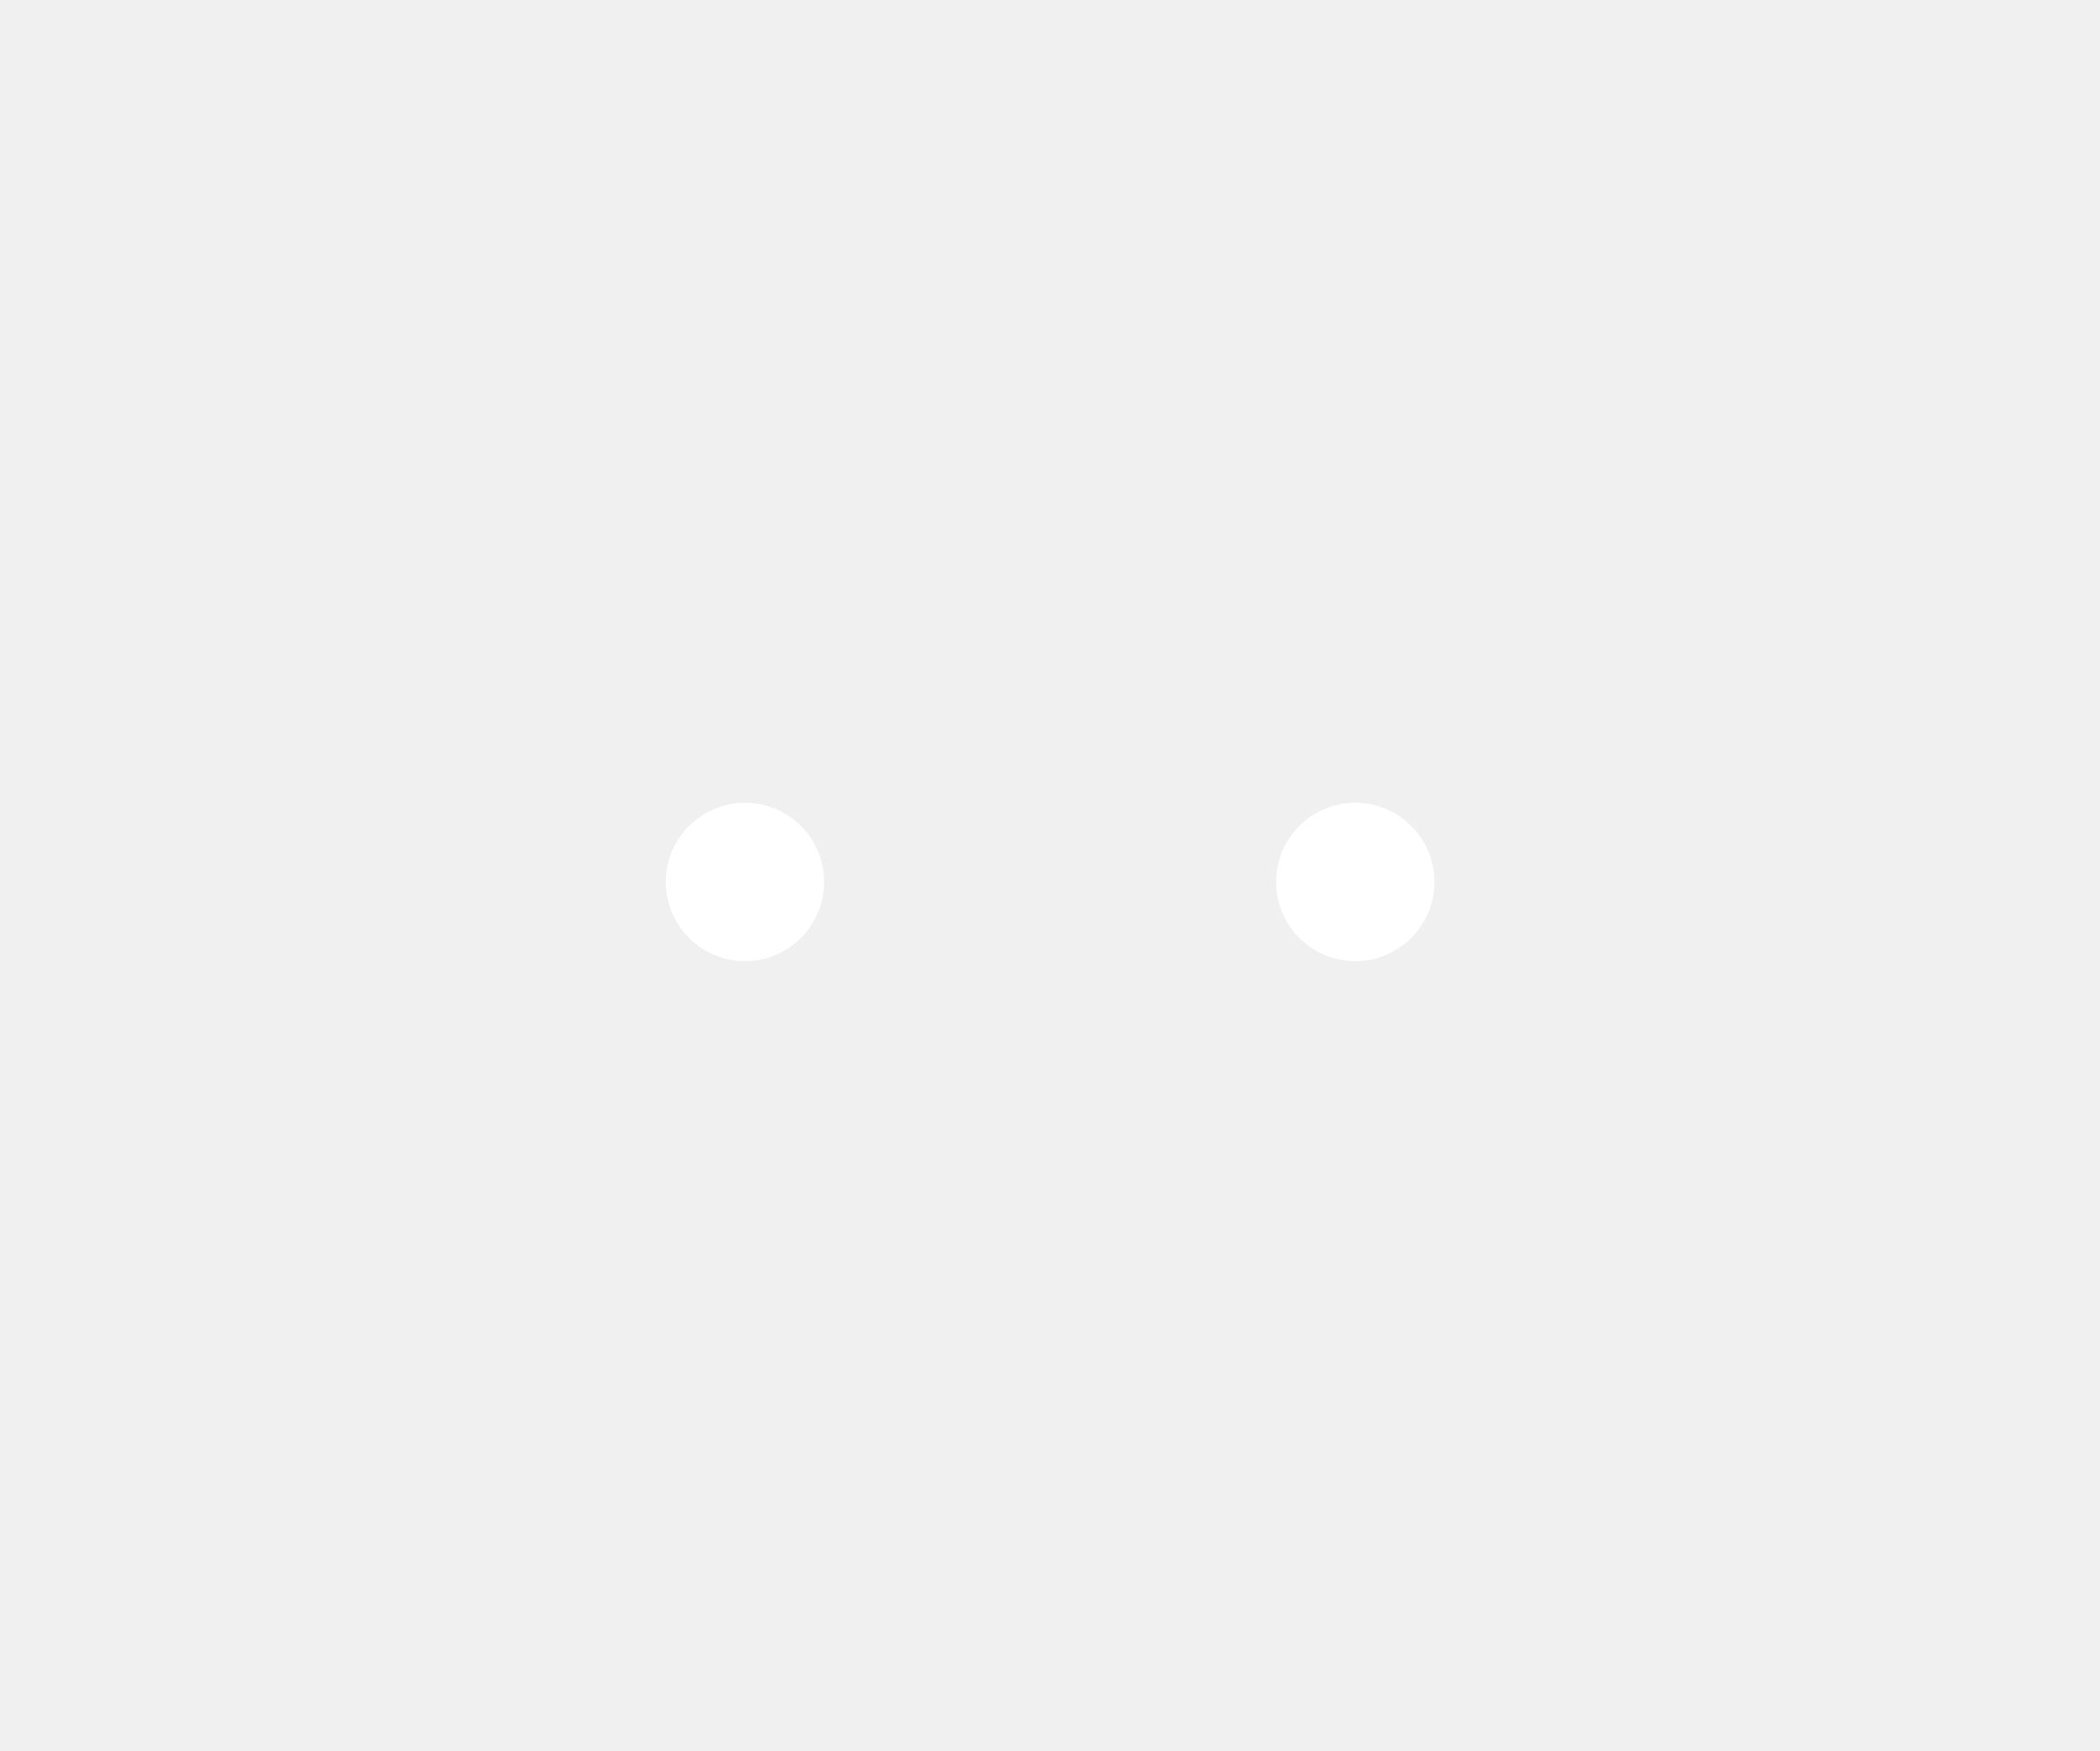
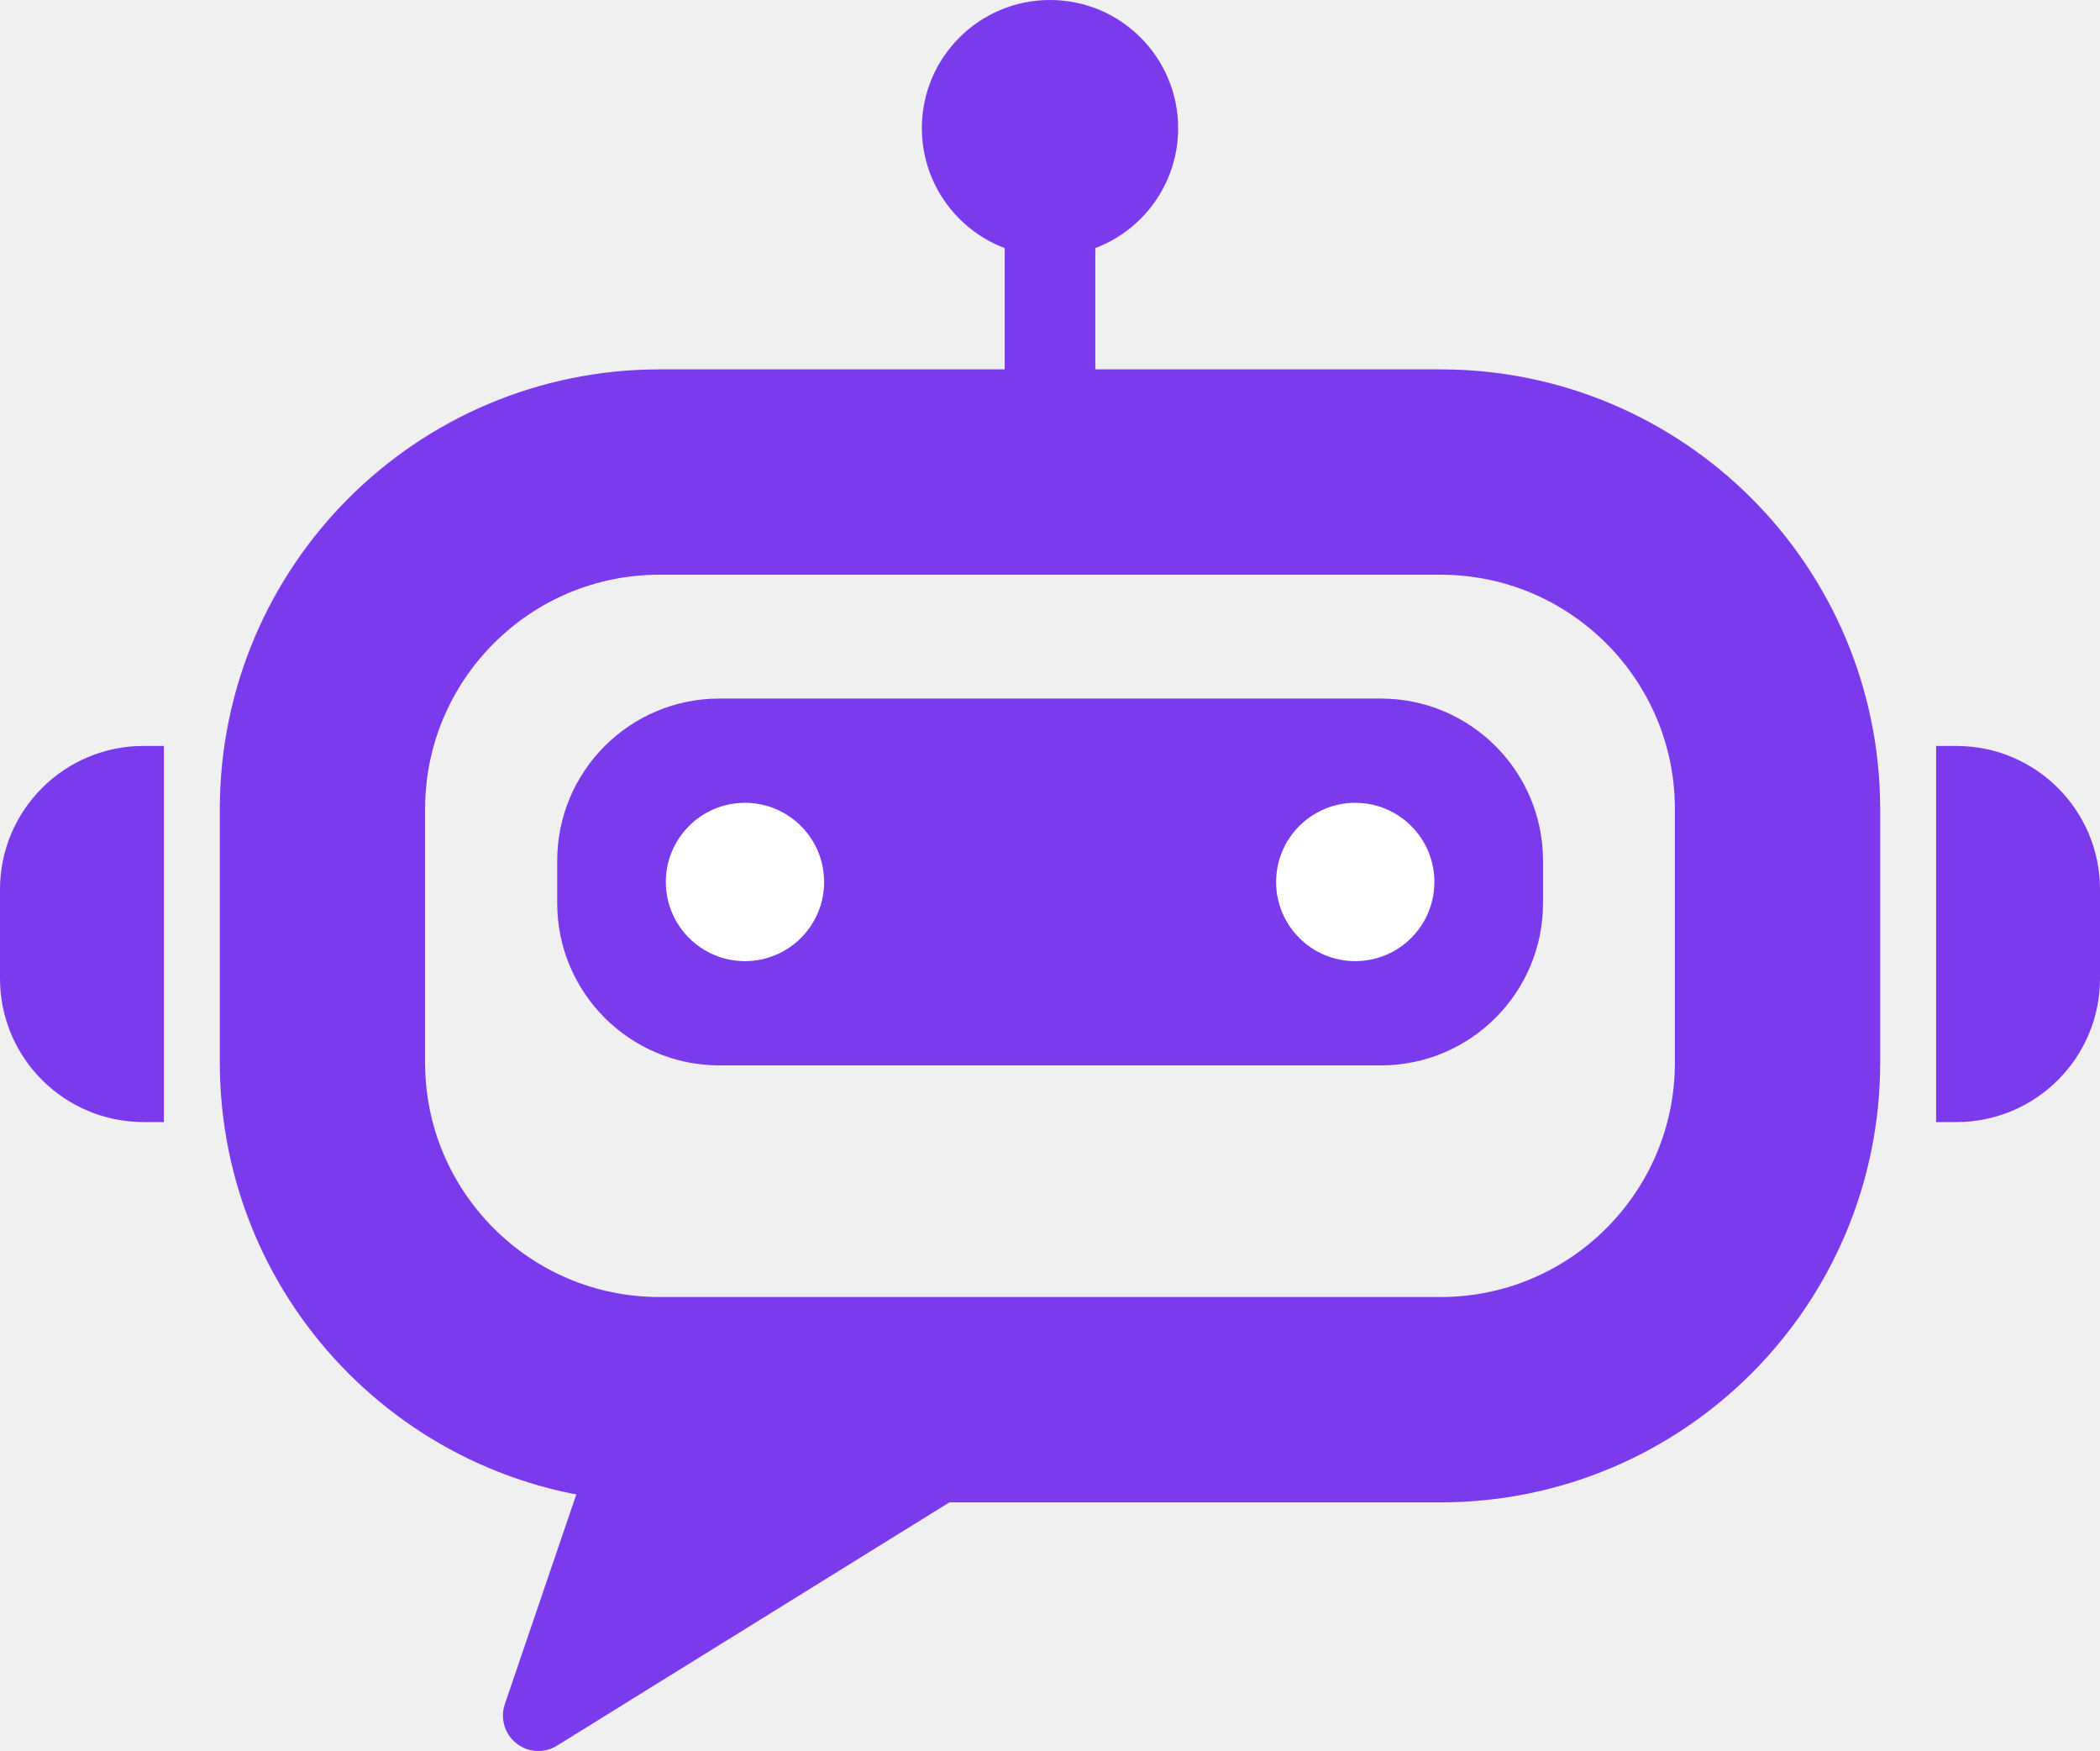
<svg xmlns="http://www.w3.org/2000/svg" width="104.654mm" height="87.238mm" viewBox="0 0 104.654 87.238" version="1.1" id="svg1">
  <defs id="defs1">
    <clipPath clipPathUnits="userSpaceOnUse" id="clipPath9">
      <path d="M 0,665.386 H 2260.762 V 0 H 0 Z" transform="translate(-497.6624,-323.8617)" id="path9" />
    </clipPath>
    <clipPath clipPathUnits="userSpaceOnUse" id="clipPath11">
      <path d="M 0,665.386 H 2260.762 V 0 H 0 Z" transform="translate(-489.2319,-371.0748)" id="path11" />
    </clipPath>
    <clipPath clipPathUnits="userSpaceOnUse" id="clipPath13">
      <path d="M 0,665.386 H 2260.762 V 0 H 0 Z" transform="translate(-410.5915,-396.98)" id="path13" />
    </clipPath>
    <clipPath clipPathUnits="userSpaceOnUse" id="clipPath15">
      <path d="M 0,665.386 H 2260.762 V 0 H 0 Z" transform="translate(-496.8031,-396.98)" id="path15" />
    </clipPath>
    <clipPath clipPathUnits="userSpaceOnUse" id="clipPath17">
      <path d="M 0,665.386 H 2260.762 V 0 H 0 Z" transform="translate(-317.3249,-416.1909)" id="path17" />
    </clipPath>
    <clipPath clipPathUnits="userSpaceOnUse" id="clipPath19">
      <path d="M 0,665.386 H 2260.762 V 0 H 0 Z" transform="translate(-567.6773,-416.1909)" id="path19" />
    </clipPath>
    <clipPath clipPathUnits="userSpaceOnUse" id="clipPath21">
      <path d="M 0,665.386 H 2260.762 V 0 H 0 Z" transform="translate(-387.16,-328.944)" id="path21" />
    </clipPath>
    <clipPath clipPathUnits="userSpaceOnUse" id="clipPath23">
      <path d="M 0,665.386 H 2260.762 V 0 H 0 Z" transform="translate(-460.603,-503.4386)" id="path23" />
    </clipPath>
    <clipPath clipPathUnits="userSpaceOnUse" id="clipPath25">
      <path d="M 0,665.386 H 2260.762 V 0 H 0 Z" id="path25" />
    </clipPath>
  </defs>
  <g id="layer1" transform="translate(-51.07651,-95.52195)">
+     <path id="path8" d="m 0,0 h -110.323 c -26.297,0 -47.615,21.318 -47.615,47.615 v 35.782 c 0,26.297 21.318,47.615 47.615,47.615 H 0 c 26.297,0 47.615,-21.318 47.615,-47.615 V 47.615 C 47.615,21.318 26.297,0 0,0 Z" style="fill:none;stroke:#7c3aed;stroke-width:29;stroke-linecap:butt;stroke-linejoin:miter;stroke-miterlimit:10;stroke-dasharray:none;stroke-opacity:1" transform="matrix(0.3527778,0,0,-0.3527778,122.8634,165.2587)" clip-path="url(#clipPath9)" />
+     <path id="path10" d="m 0,0 h -93.43 c -12.656,0 -22.916,10.26 -22.916,22.916 v 5.979 c 0,12.656 10.26,22.915 22.916,22.915 H 0 c 12.656,0 22.916,-10.259 22.916,-22.915 V 22.916 C 22.916,10.26 12.656,0 0,0" style="fill:#7c3aed;fill-opacity:1;fill-rule:nonzero;stroke:none" transform="matrix(0.3527778,0,0,-0.3527778,119.8893,148.6029)" clip-path="url(#clipPath11)" />
    <path id="path12" d="m 0,0 c 0,-6.175 -5.006,-11.181 -11.181,-11.181 -6.174,0 -11.18,5.006 -11.18,11.181 0,6.175 5.006,11.181 11.18,11.181 C -5.006,11.181 0,6.175 0,0" style="fill:#ffffff;fill-opacity:1;fill-rule:nonzero;stroke:none" transform="matrix(0.3527778,0,0,-0.3527778,92.14676,139.4642)" clip-path="url(#clipPath13)" />
    <path id="path14" d="m 0,0 c 0,-6.175 -5.006,-11.181 -11.181,-11.181 -6.174,0 -11.18,5.006 -11.18,11.181 0,6.175 5.006,11.181 11.18,11.181 C -5.006,11.181 0,6.175 0,0" style="fill:#ffffff;fill-opacity:1;fill-rule:nonzero;stroke:none" transform="matrix(0.3527778,0,0,-0.3527778,122.5603,139.4642)" clip-path="url(#clipPath15)" />
+     <path id="path16" d="m 0,0 h -2.874 c -11.2,0 -20.279,-9.079 -20.279,-20.278 v -12.561 c 0,-11.2 9.079,-20.278 20.279,-20.278 H 0 Z" style="fill:#7c3aed;fill-opacity:1;fill-rule:nonzero;stroke:none" transform="matrix(0.3527778,0,0,-0.3527778,59.24438,132.687)" clip-path="url(#clipPath17)" />
+     <path id="path18" d="m 0,0 h 2.874 c 11.2,0 20.279,-9.079 20.279,-20.278 v -12.561 c 0,-11.2 -9.079,-20.278 -20.279,-20.278 H 0 Z" style="fill:#7c3aed;fill-opacity:1;fill-rule:nonzero;stroke:none" transform="matrix(0.3527778,0,0,-0.3527778,147.5631,132.687)" clip-path="url(#clipPath19)" />
+     <path id="path20" d="M 0,0 -16.941,-49.694 51.388,-7.341 Z" style="fill:#7c3aed;fill-opacity:1;fill-rule:nonzero;stroke:#7c3aed;stroke-width:10;stroke-linecap:round;stroke-linejoin:round;stroke-miterlimit:10;stroke-dasharray:none;stroke-opacity:1" transform="matrix(0.3527778,0,0,-0.3527778,83.88065,163.4658)" clip-path="url(#clipPath21)" />
+     <path id="path22" d="m 0,0 c 0,-9.997 -8.104,-18.102 -18.102,-18.102 -9.997,0 -18.102,8.105 -18.102,18.102 0,9.997 8.105,18.102 18.102,18.102 C -8.104,18.102 0,9.997 0,0" style="fill:#7c3aed;fill-opacity:1;fill-rule:nonzero;stroke:none" transform="matrix(0.3527778,0,0,-0.3527778,109.7897,101.9079)" clip-path="url(#clipPath23)" />
+     <path id="path24" d="m 448.901,453.744 h -12.8 v 36.896 h 12.8 z" style="fill:#7c3aed;fill-opacity:1;fill-rule:nonzero;stroke:none" transform="matrix(0.3527778,0,0,-0.3527778,-52.70079,279.5099)" clip-path="url(#clipPath25)" />
  </g>
</svg>
